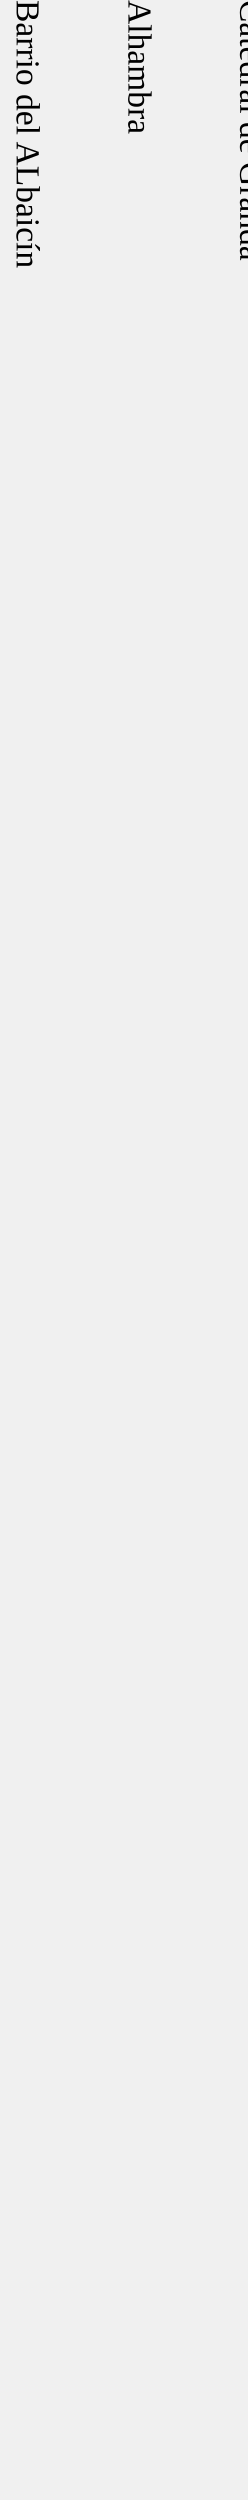
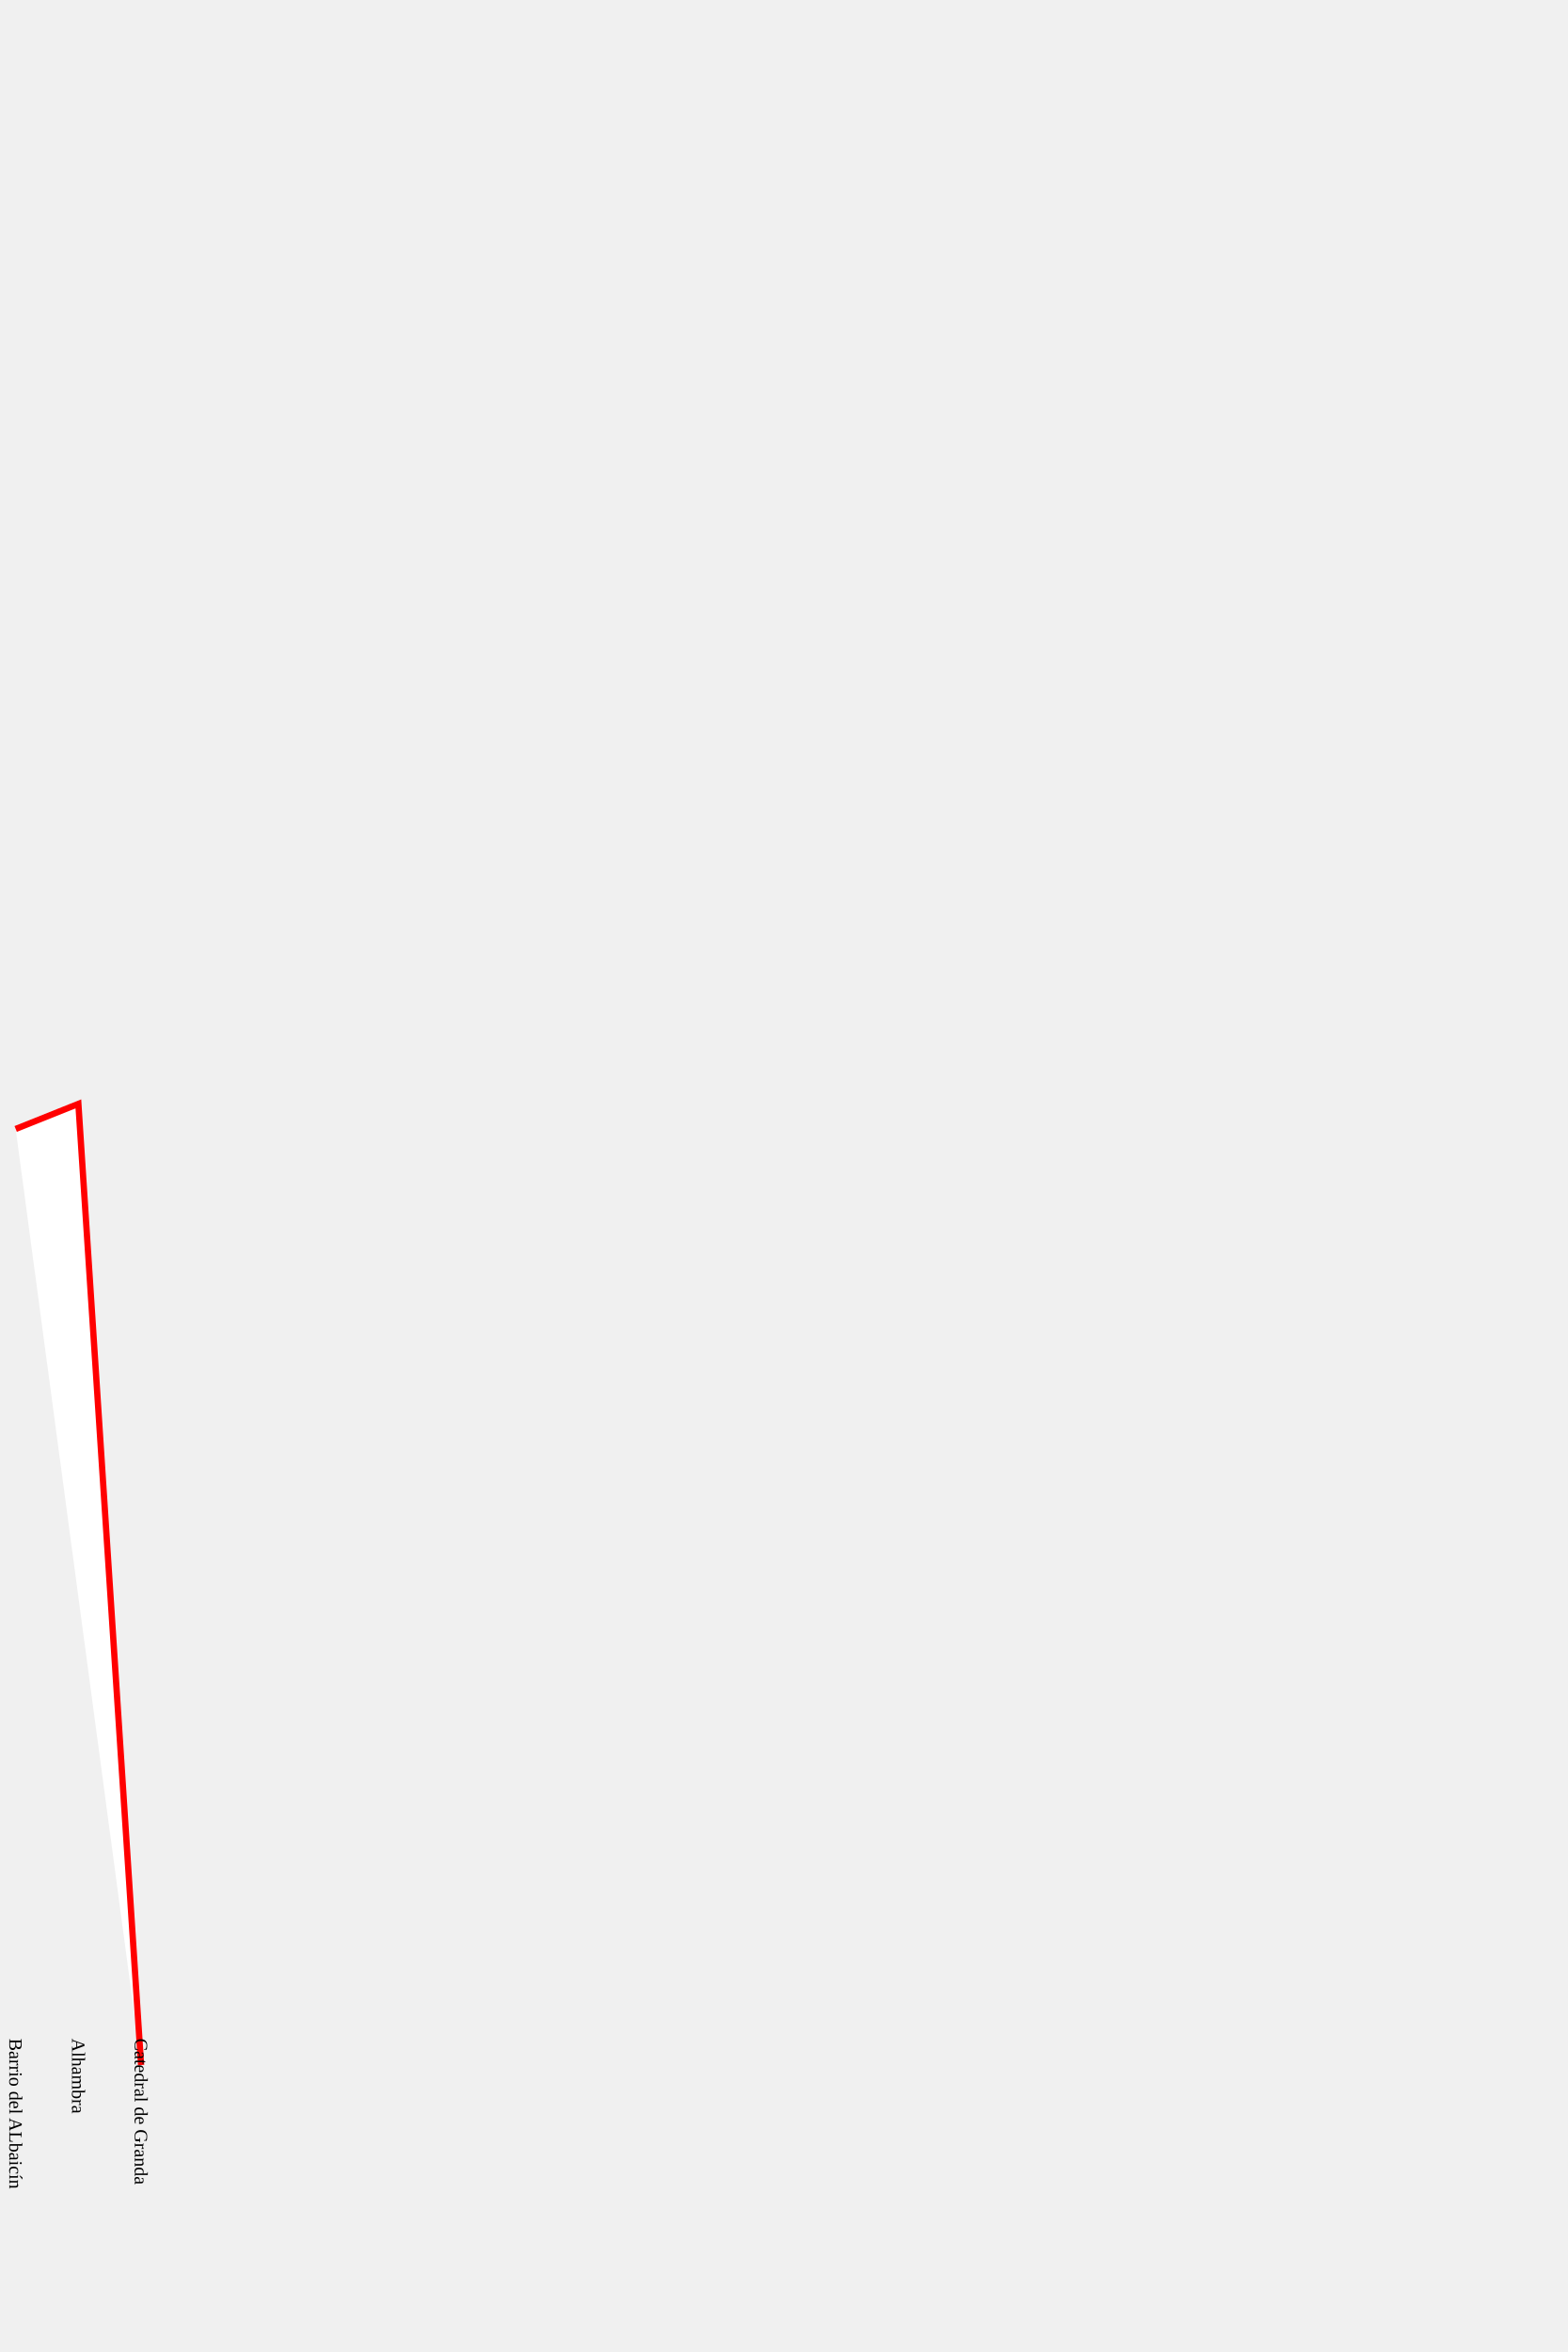
- <svg xmlns="http://www.w3.org/2000/svg" version="2.0">
-   <text style="writing-mode: tb; glyph-orientation-vertical: 0;" x="10" y="0">Barrio del ALbaicín</text>
-   <text style="writing-mode: tb; glyph-orientation-vertical: 0;" x="50" y="0">Alhambra</text>
-   <text style="writing-mode: tb; glyph-orientation-vertical: 0;" x="90" y="0">Catedral de Granda</text>
-   <polyline points="10, -780 50, -796 90, -183 " style="fill:white;stroke:red;stroke-width:4" />
+ <svg xmlns="http://www.w3.org/2000/svg" height="1500" version="2.0" width="1000">
+   <polyline points="10, 720 50, 704 90, 1317 " style="fill:white;stroke:red;stroke-width:4" />
+   <text style="writing-mode: tb; glyph-orientation-vertical: 0;" x="10" y="1300">Barrio del ALbaicín</text>
+   <text style="writing-mode: tb; glyph-orientation-vertical: 0;" x="50" y="1300">Alhambra</text>
+   <text style="writing-mode: tb; glyph-orientation-vertical: 0;" x="90" y="1300">Catedral de Granda</text>
</svg>
